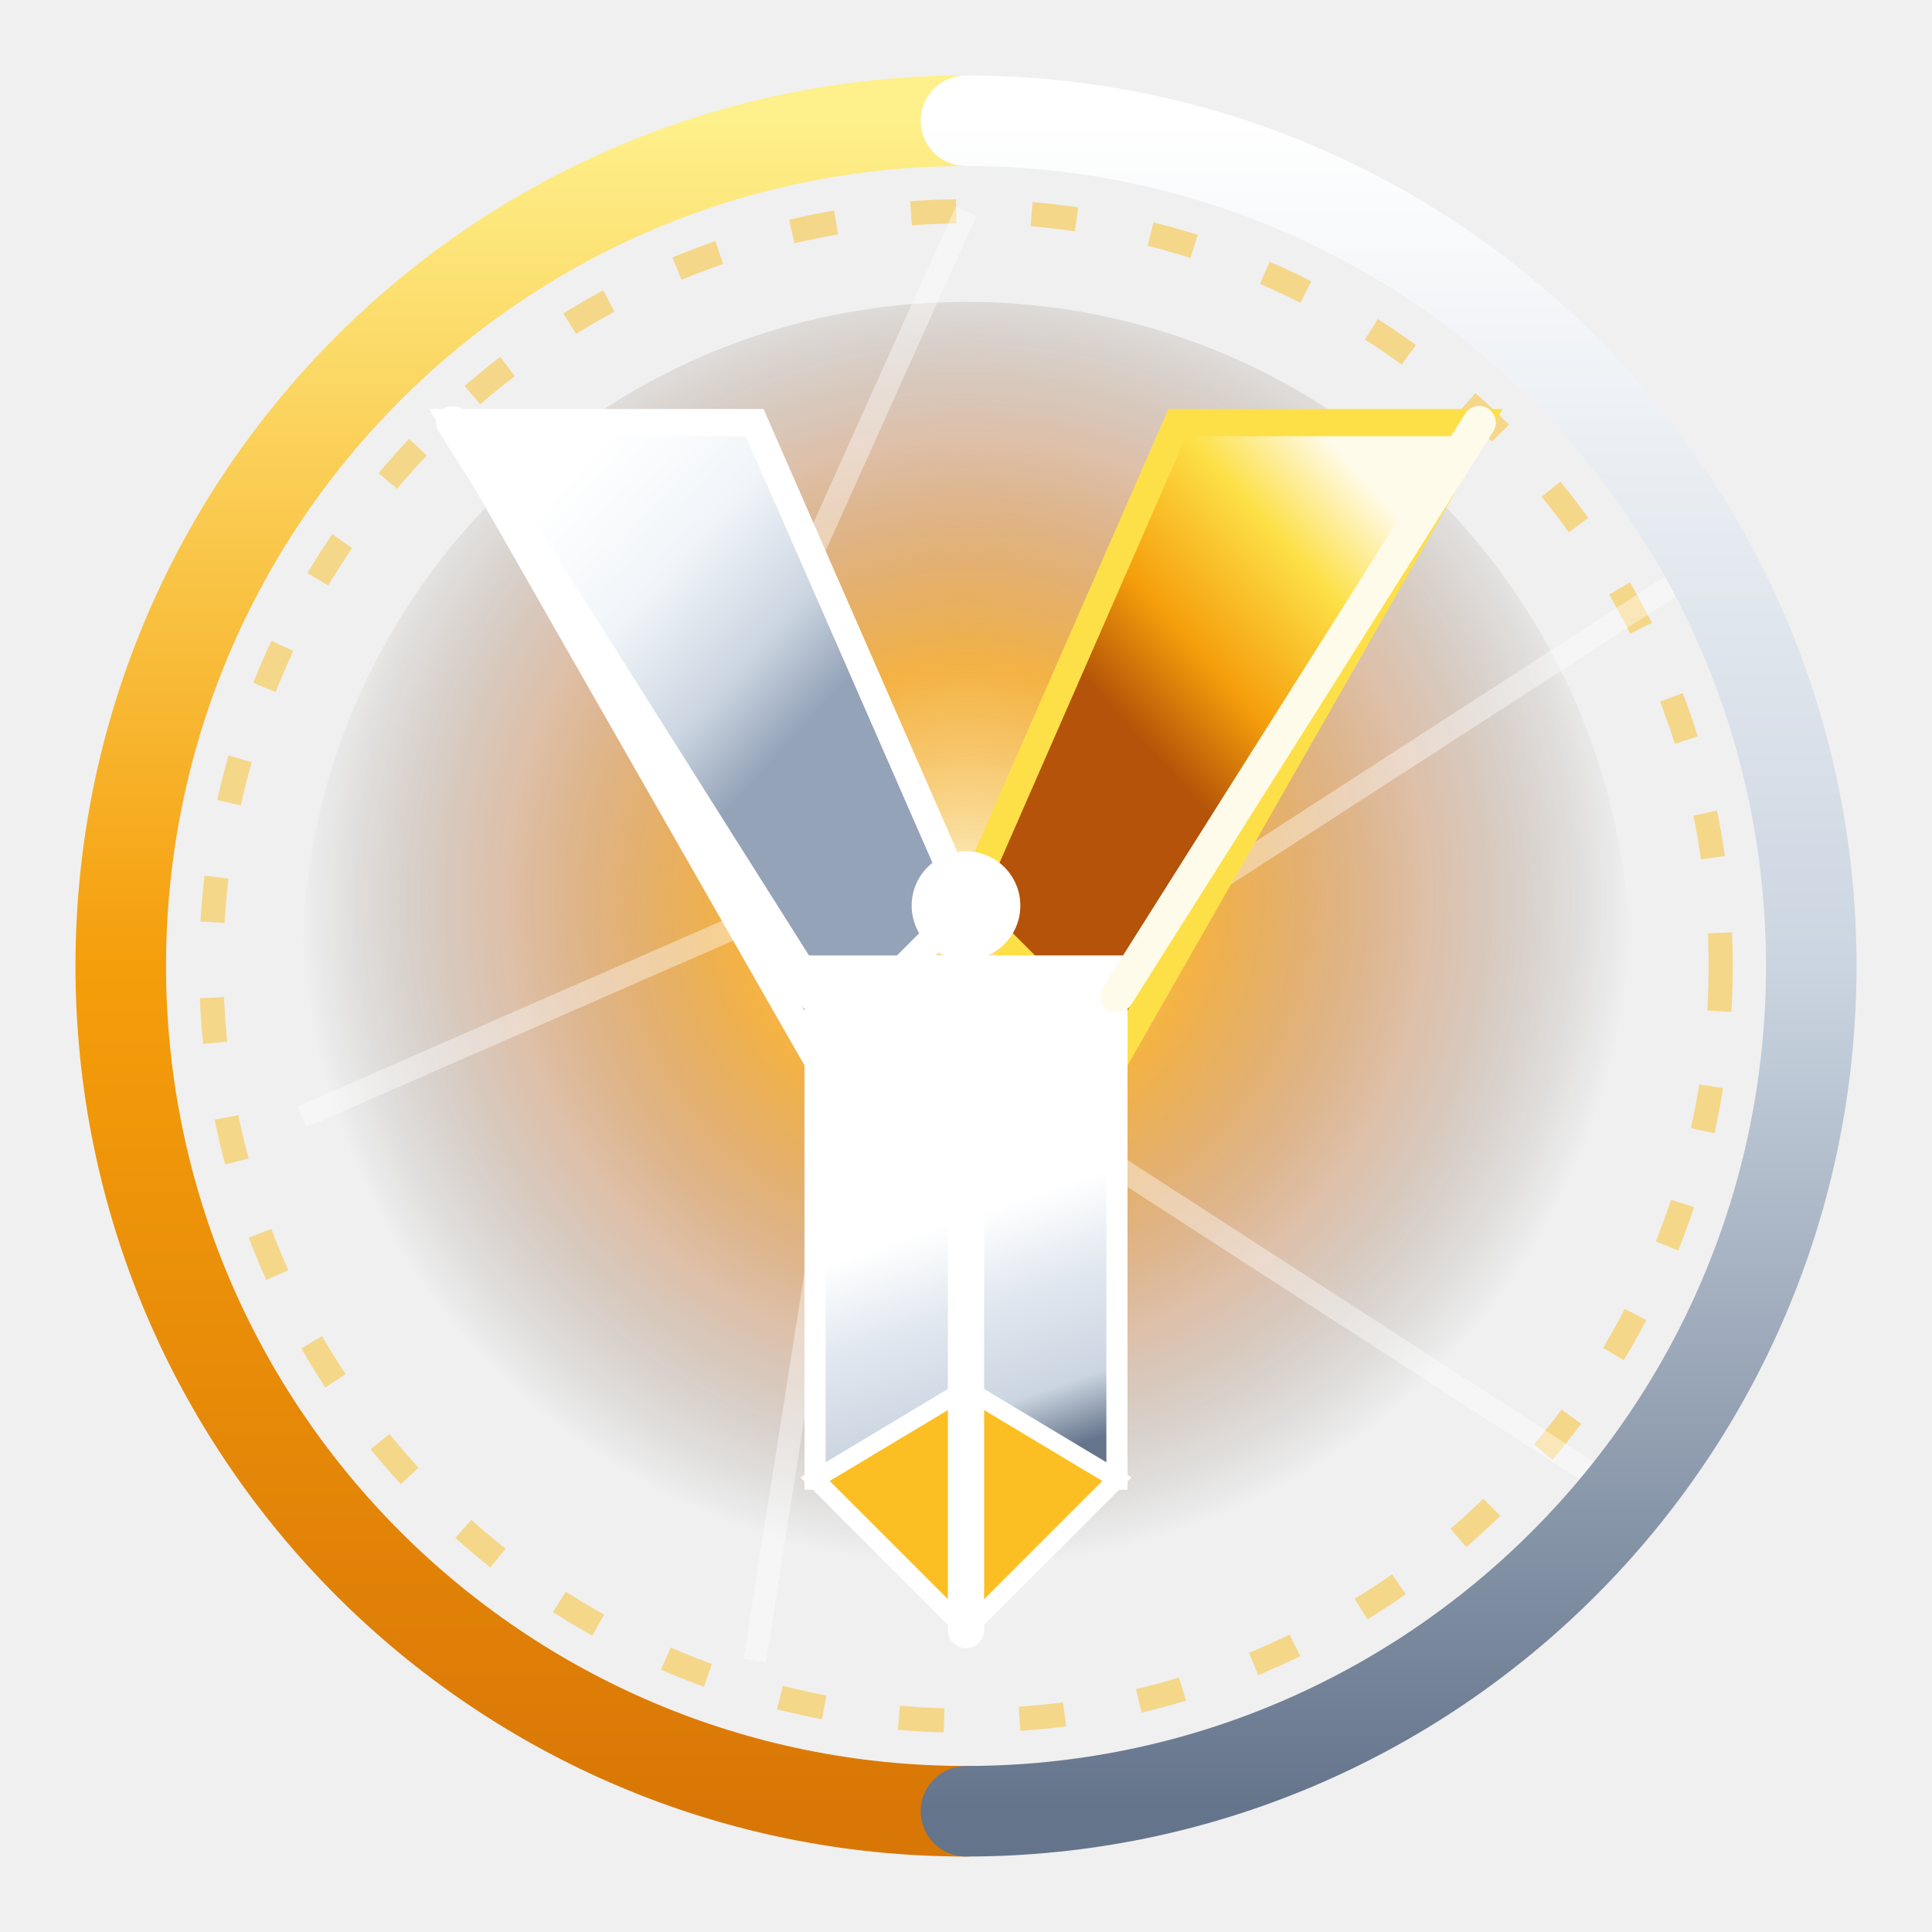
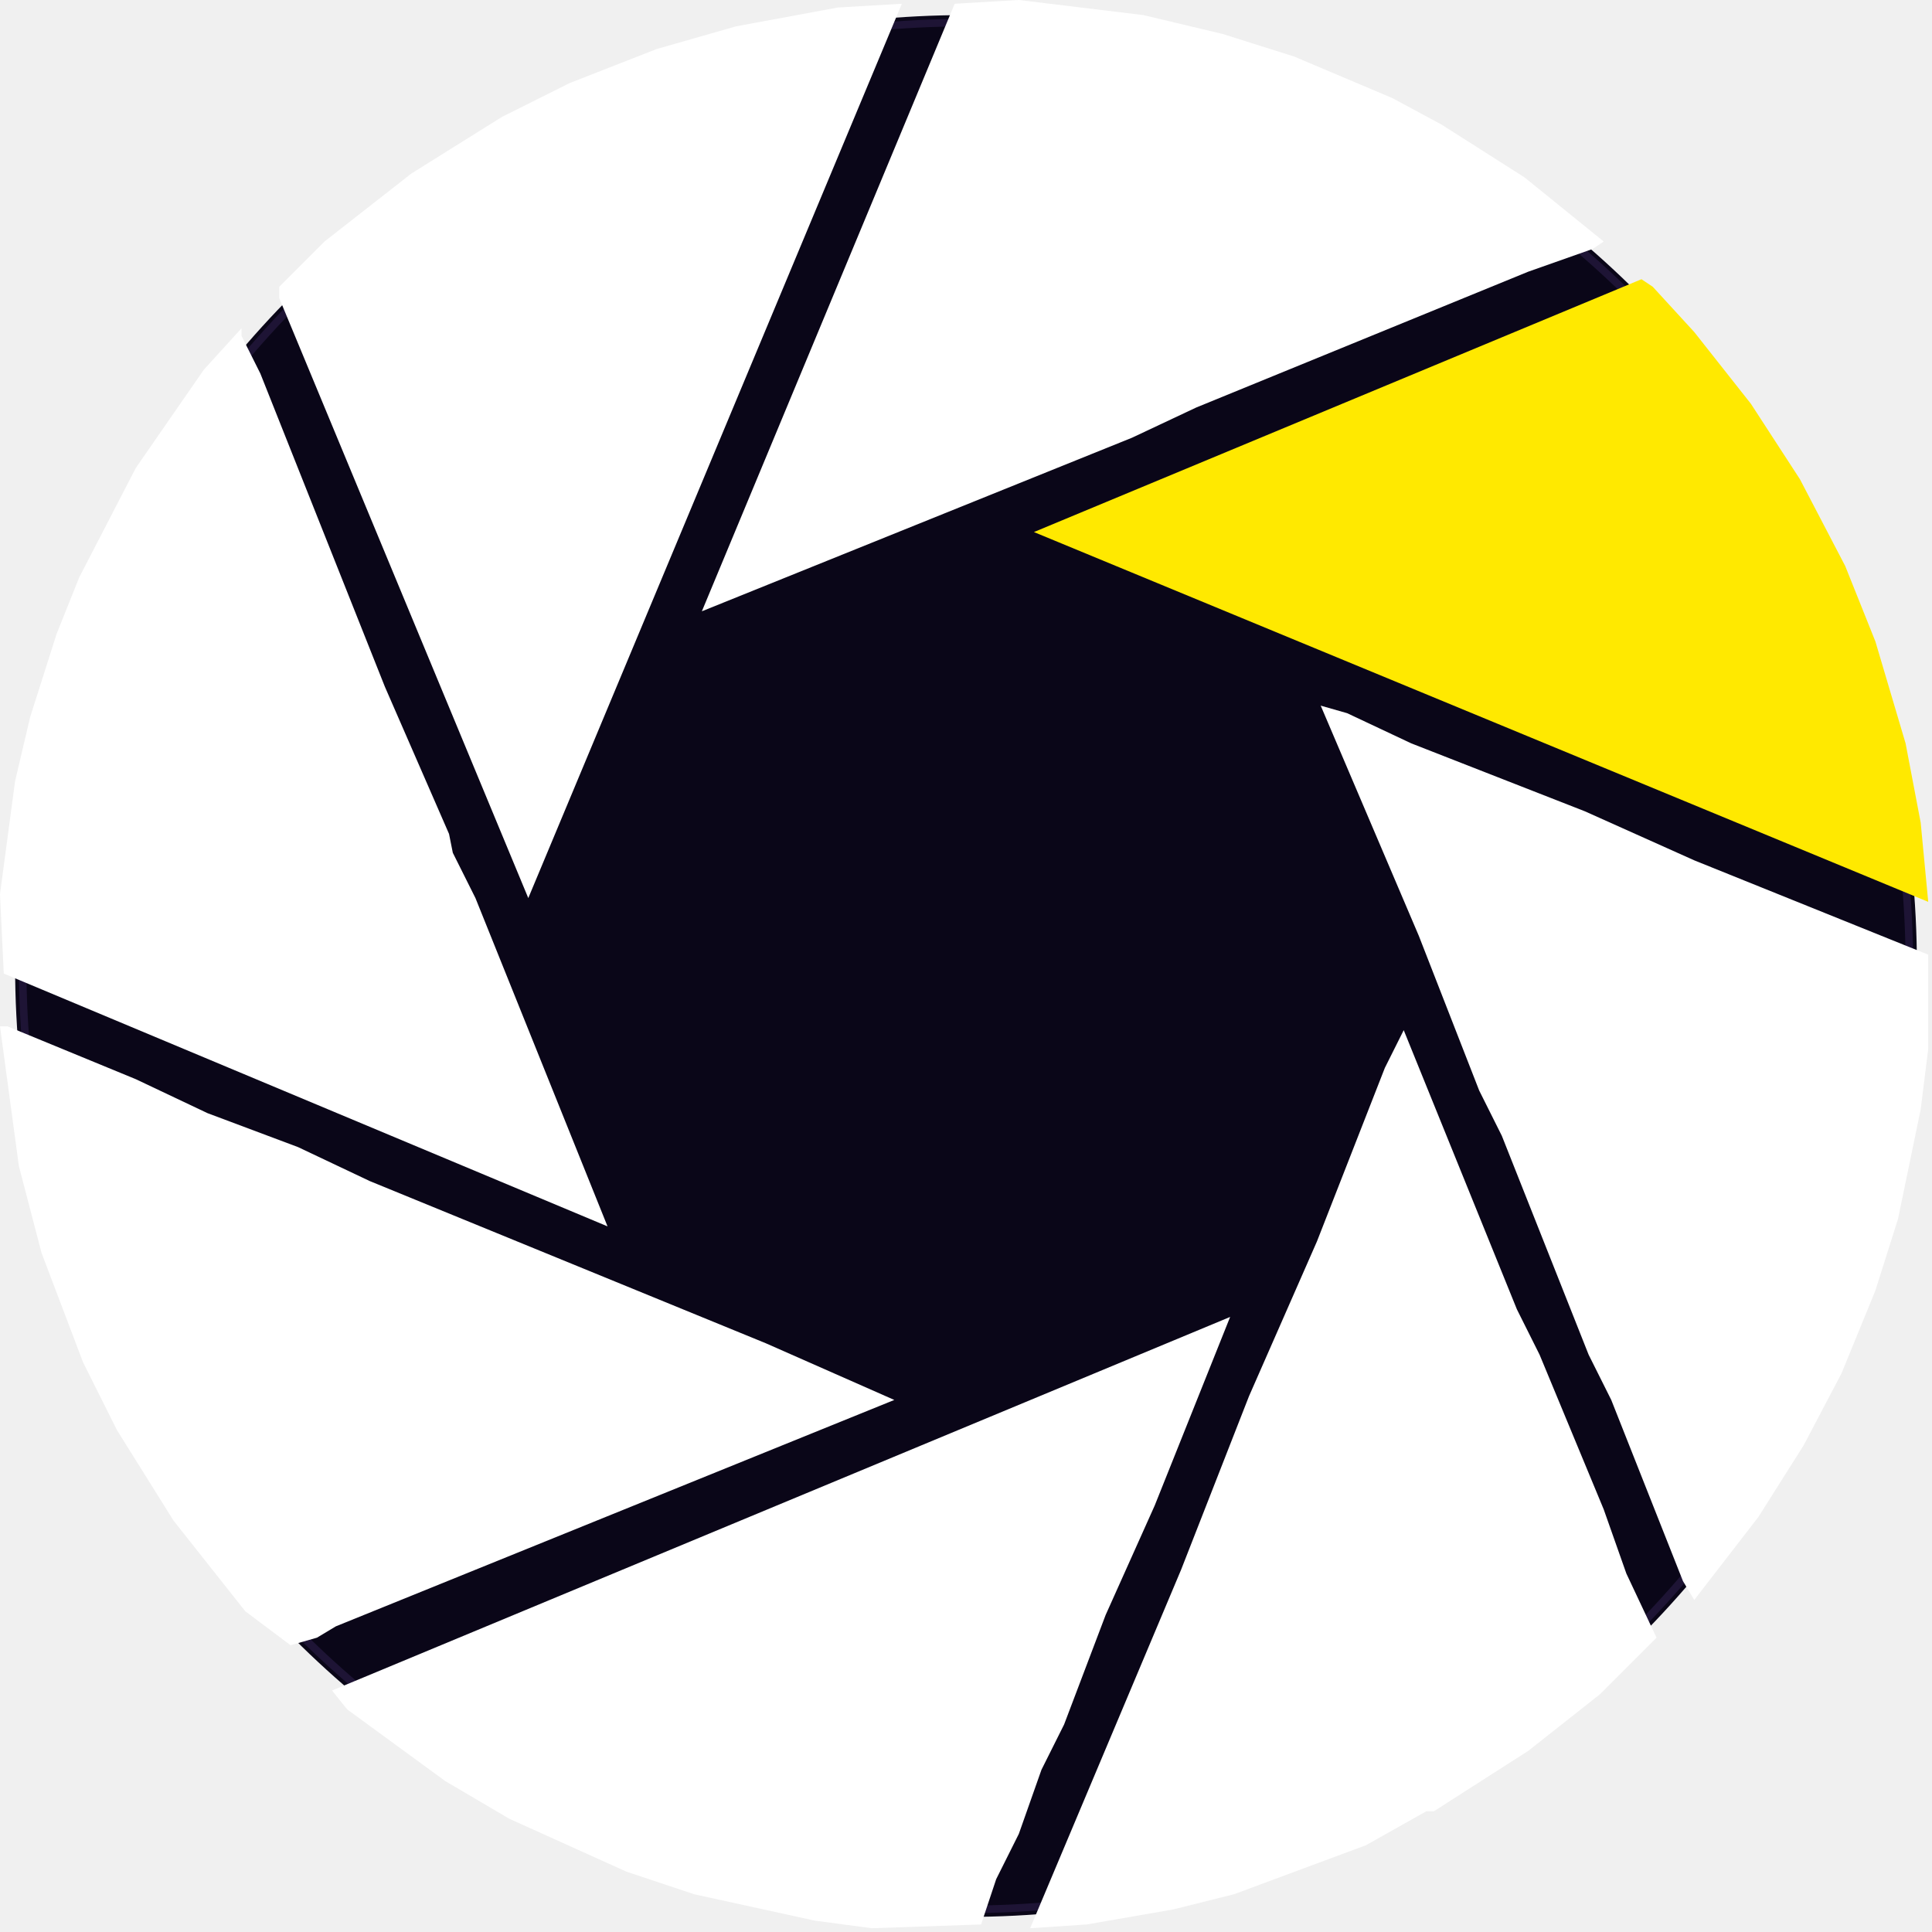
- <svg xmlns="http://www.w3.org/2000/svg" viewBox="0 0 64 64" fill="none">
-   <defs>
-     <radialGradient id="fav-core" cx="50%" cy="45%" r="50%">
-       <stop offset="0%" stop-color="#fef3c7" stop-opacity="0.95" />
-       <stop offset="35%" stop-color="#f59e0b" stop-opacity="0.75" />
-       <stop offset="70%" stop-color="#b45309" stop-opacity="0.3" />
-       <stop offset="100%" stop-color="#000000" stop-opacity="0" />
-     </radialGradient>
-     <linearGradient id="fav-rim-amber" x1="0%" y1="100%" x2="0%" y2="0%">
-       <stop offset="0%" stop-color="#d97706" />
-       <stop offset="50%" stop-color="#f59e0b" />
-       <stop offset="100%" stop-color="#fef08a" />
-     </linearGradient>
-     <linearGradient id="fav-rim-plat" x1="100%" y1="100%" x2="100%" y2="0%">
-       <stop offset="0%" stop-color="#64748b" />
-       <stop offset="50%" stop-color="#cbd5e1" />
-       <stop offset="100%" stop-color="#ffffff" />
-     </linearGradient>
-     <linearGradient id="fav-facet-l" x1="15%" y1="15%" x2="55%" y2="60%">
-       <stop offset="0%" stop-color="#ffffff" />
-       <stop offset="40%" stop-color="#f1f5f9" />
-       <stop offset="75%" stop-color="#cbd5e1" />
-       <stop offset="100%" stop-color="#94a3b8" />
-     </linearGradient>
-     <linearGradient id="fav-facet-r" x1="85%" y1="15%" x2="45%" y2="60%">
-       <stop offset="0%" stop-color="#fffbeb" />
-       <stop offset="30%" stop-color="#fde047" />
-       <stop offset="70%" stop-color="#f59e0b" />
-       <stop offset="100%" stop-color="#b45309" />
-     </linearGradient>
-     <linearGradient id="fav-facet-stem" x1="45%" y1="50%" x2="55%" y2="100%">
-       <stop offset="0%" stop-color="#ffffff" />
-       <stop offset="35%" stop-color="#e2e8f0" />
-       <stop offset="75%" stop-color="#cbd5e1" />
-       <stop offset="100%" stop-color="#64748b" />
-     </linearGradient>
-   </defs>
-   <circle cx="32" cy="32" r="28" stroke="#3f3f46" stroke-width="1.2" stroke-opacity="0.6" />
-   <circle cx="32" cy="32" r="25" stroke="#fbbf24" stroke-width="0.8" stroke-dasharray="1.5 2.5" stroke-opacity="0.5" />
-   <circle cx="32" cy="32" r="22" fill="url(#fav-core)" />
-   <g opacity="0.4" stroke="#ffffff" stroke-width="0.75">
-     <line x1="32" y1="7" x2="23" y2="27" />
-     <line x1="56" y1="19" x2="39" y2="30" />
-     <line x1="53" y1="49" x2="36" y2="38" />
-     <line x1="25" y1="55" x2="28" y2="36" />
-     <line x1="10" y1="37" x2="26" y2="30" />
-   </g>
-   <path d="M 32 4 A 28 28 0 0 0 32 60" stroke="url(#fav-rim-amber)" stroke-width="3" stroke-linecap="round" />
-   <path d="M 32 4 A 28 28 0 0 1 32 60" stroke="url(#fav-rim-plat)" stroke-width="3" stroke-linecap="round" />
-   <g>
-     <polygon points="15,14 25,14 32,30 27,35 15,14" fill="url(#fav-facet-l)" stroke="#ffffff" stroke-width="0.9" />
-     <polygon points="49,14 39,14 32,30 37,35 49,14" fill="url(#fav-facet-r)" stroke="#fde047" stroke-width="0.9" />
-     <polygon points="27,32 37,32 37,49 27,49" fill="url(#fav-facet-stem)" stroke="#ffffff" stroke-width="0.7" />
-     <polygon points="27,49 32,54 37,49 32,46" fill="#fbbf24" stroke="#ffffff" stroke-width="0.6" />
-     <line x1="15" y1="14" x2="27" y2="33" stroke="#ffffff" stroke-width="1.1" stroke-linecap="round" />
-     <line x1="49" y1="14" x2="37" y2="33" stroke="#fffbeb" stroke-width="1.1" stroke-linecap="round" />
-     <line x1="32" y1="30" x2="32" y2="54" stroke="#ffffff" stroke-width="1.2" stroke-linecap="round" />
-     <circle cx="32" cy="30" r="1.8" fill="#ffffff" />
-   </g>
+ <svg xmlns="http://www.w3.org/2000/svg" viewBox="0 0 512 512" fill="none">
+   <style>
+     .yas-o-ring {
+       fill: #FFFFFF;
+     }
+     @media (prefers-color-scheme: light) {
+       .yas-o-ring {
+         fill: #0F0A1C;
+       }
+     }
+   </style>
+   <circle cx="256" cy="256" r="252" fill="#0A0618" />
+   <circle cx="256" cy="256" r="250" stroke="#1E1435" stroke-width="2" />
+   <path class="yas-o-ring" d="M 326,349 L 88,448 L 92,453 L 118,472 L 135,482 L 166,496 L 184,502 L 216,509 L 231,511 L 260,510 L 264,498 L 270,486 L 276,469 L 282,457 L 293,428 L 306,399 Z M 372,273 L 367,283 L 349,329 L 331,370 L 313,416 L 273,511 L 288,510 L 311,506 L 327,502 L 362,489 L 378,480 L 380,480 L 405,464 L 424,449 L 439,434 L 431,417 L 425,400 L 408,359 L 402,347 Z M 0,272 L 5,309 L 11,332 L 22,361 L 31,379 L 46,403 L 65,427 L 77,436 L 84,434 L 89,431 L 237,371 L 203,356 L 98,313 L 79,304 L 55,295 L 36,286 L 2,272 Z M 350,187 L 376,248 L 392,289 L 398,301 L 421,359 L 427,371 L 446,419 L 449,424 L 466,402 L 478,383 L 488,364 L 497,342 L 503,323 L 509,294 L 511,278 L 511,253 L 449,228 L 420,215 L 374,197 L 357,189 Z M 64,87 L 54,98 L 36,124 L 21,153 L 15,168 L 8,190 L 4,207 L 0,237 L 1,258 L 161,325 L 126,238 L 120,226 L 119,221 L 102,182 L 69,99 L 64,89 Z M 239,1 L 222,2 L 195,7 L 174,13 L 151,22 L 133,31 L 109,46 L 86,64 L 74,76 L 74,79 L 140,238 Z M 186,162 L 300,116 L 317,108 L 405,72 L 422,66 L 425,64 L 404,47 L 382,33 L 369,26 L 343,15 L 324,9 L 303,4 L 270,0 L 253,1 Z" fill="#FFFFFF" fill-rule="evenodd" />
+   <path d="M 274,141 L 511,239 L 509,218 L 505,197 L 497,170 L 489,150 L 477,127 L 464,107 L 449,88 L 438,76 L 435,74 Z" fill="#FFE900" fill-rule="evenodd" />
</svg>
